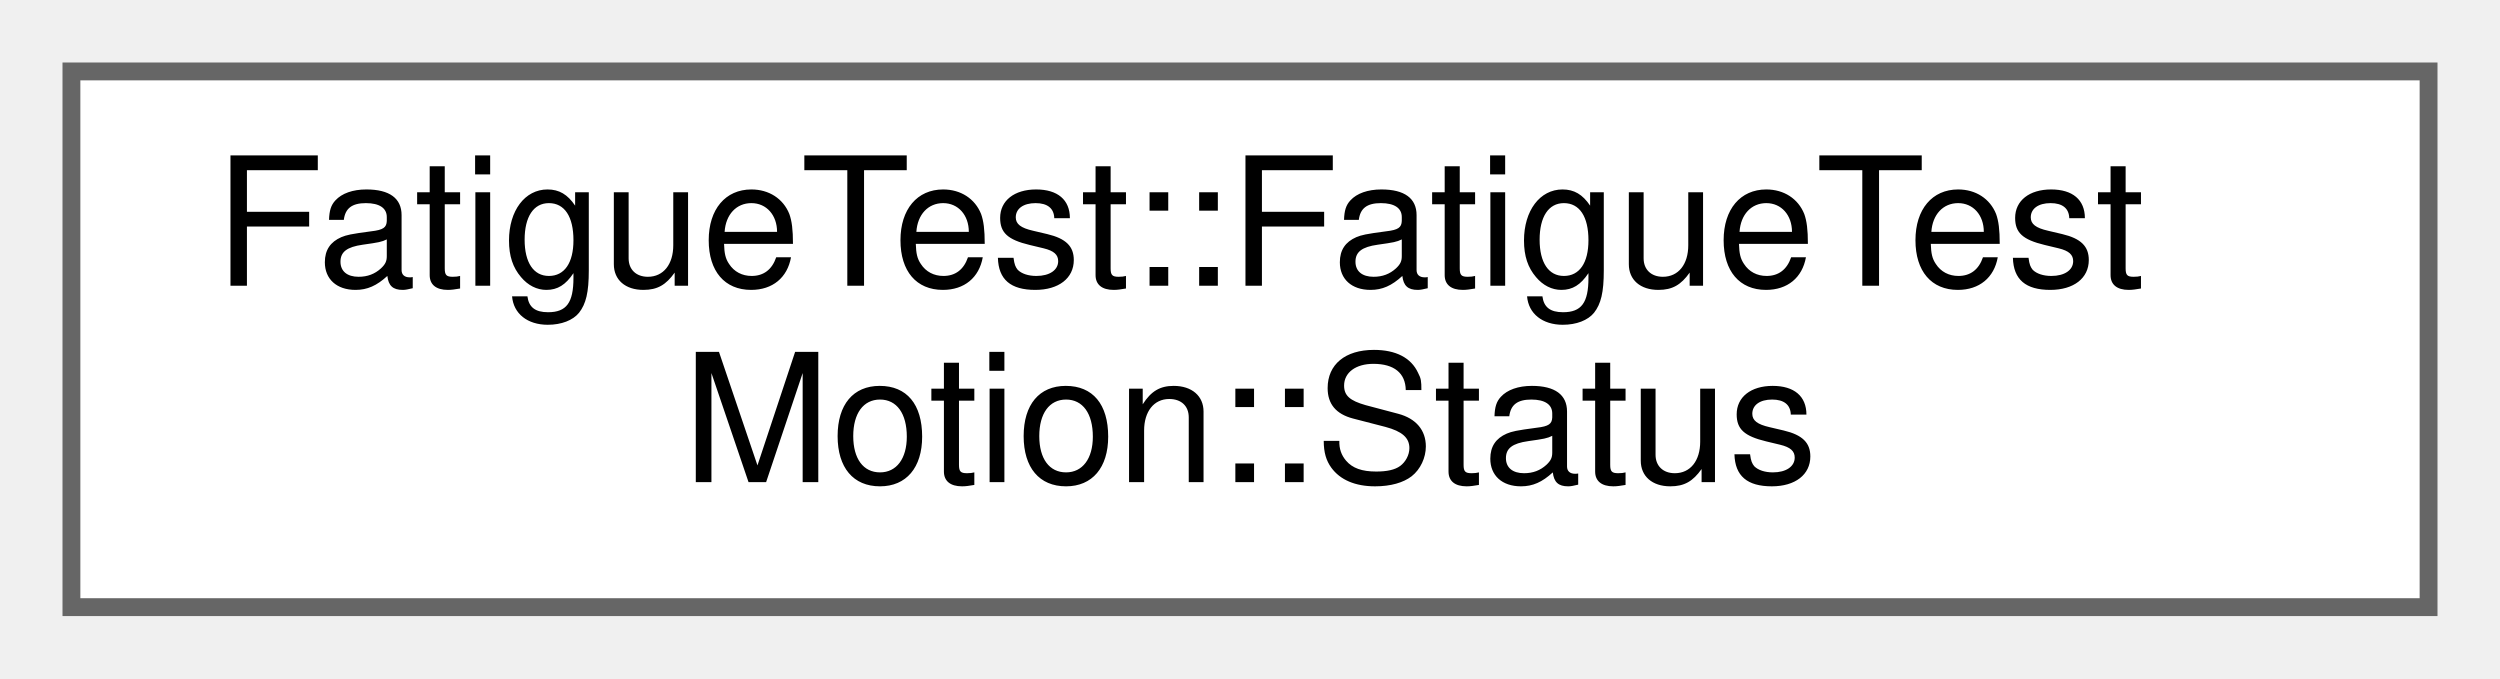
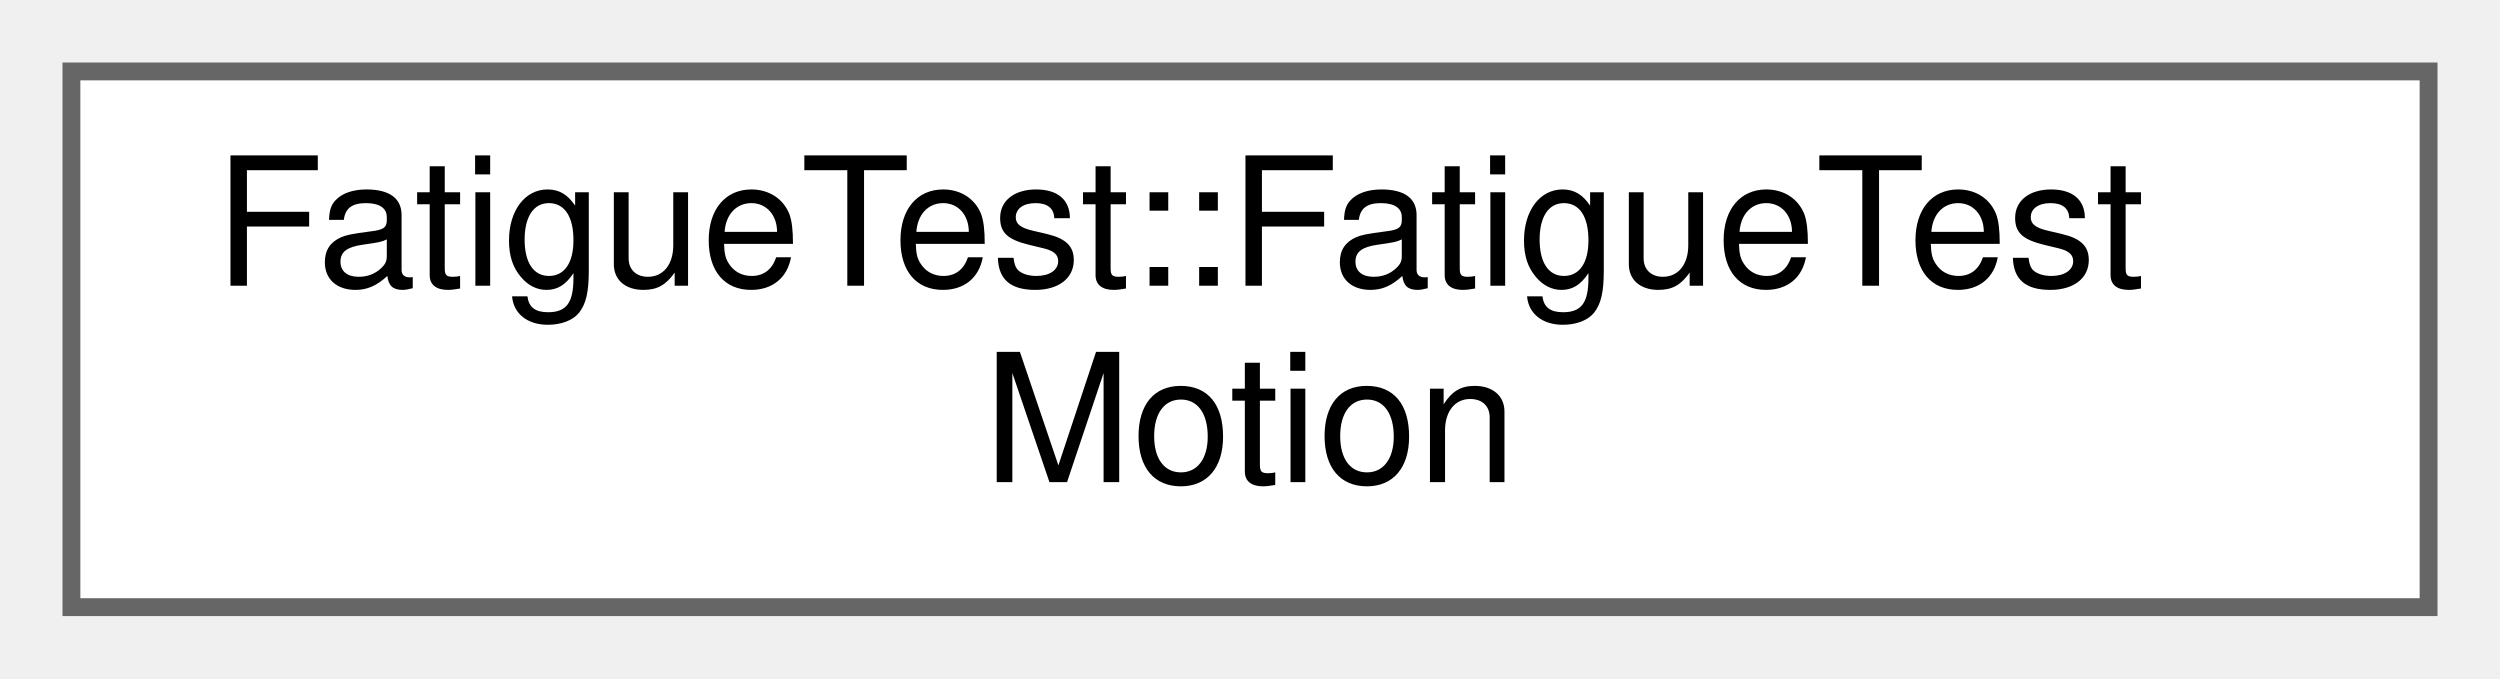
<svg xmlns="http://www.w3.org/2000/svg" xmlns:xlink="http://www.w3.org/1999/xlink" width="140pt" height="38pt" viewBox="0.00 0.00 140.00 38.00">
  <g id="graph0" class="graph" transform="scale(1 1) rotate(0) translate(4 34)">
    <g id="Node000000" class="node">
      <g id="a_Node000000">
-         <a xlink:href="structFatigueTest_1_1FatigueTestMotion_1_1Status.html" target="_top" xlink:title=" ">
+         <a xlink:href="classFatigueTest_1_1FatigueTestMotion.html" target="_top" xlink:title="Unified fatigue test motion controller.">
          <polygon fill="white" stroke="#666666" points="132,-30 0,-30 0,0 132,0 132,-30" />
          <text text-anchor="start" x="8" y="-18" font-family="Helvetica,sans-Serif" font-size="10.00">FatigueTest::FatigueTest</text>
-           <text text-anchor="middle" x="66" y="-7" font-family="Helvetica,sans-Serif" font-size="10.00">Motion::Status</text>
+           <text text-anchor="middle" x="66" y="-7" font-family="Helvetica,sans-Serif" font-size="10.00">Motion</text>
        </a>
      </g>
    </g>
  </g>
</svg>
